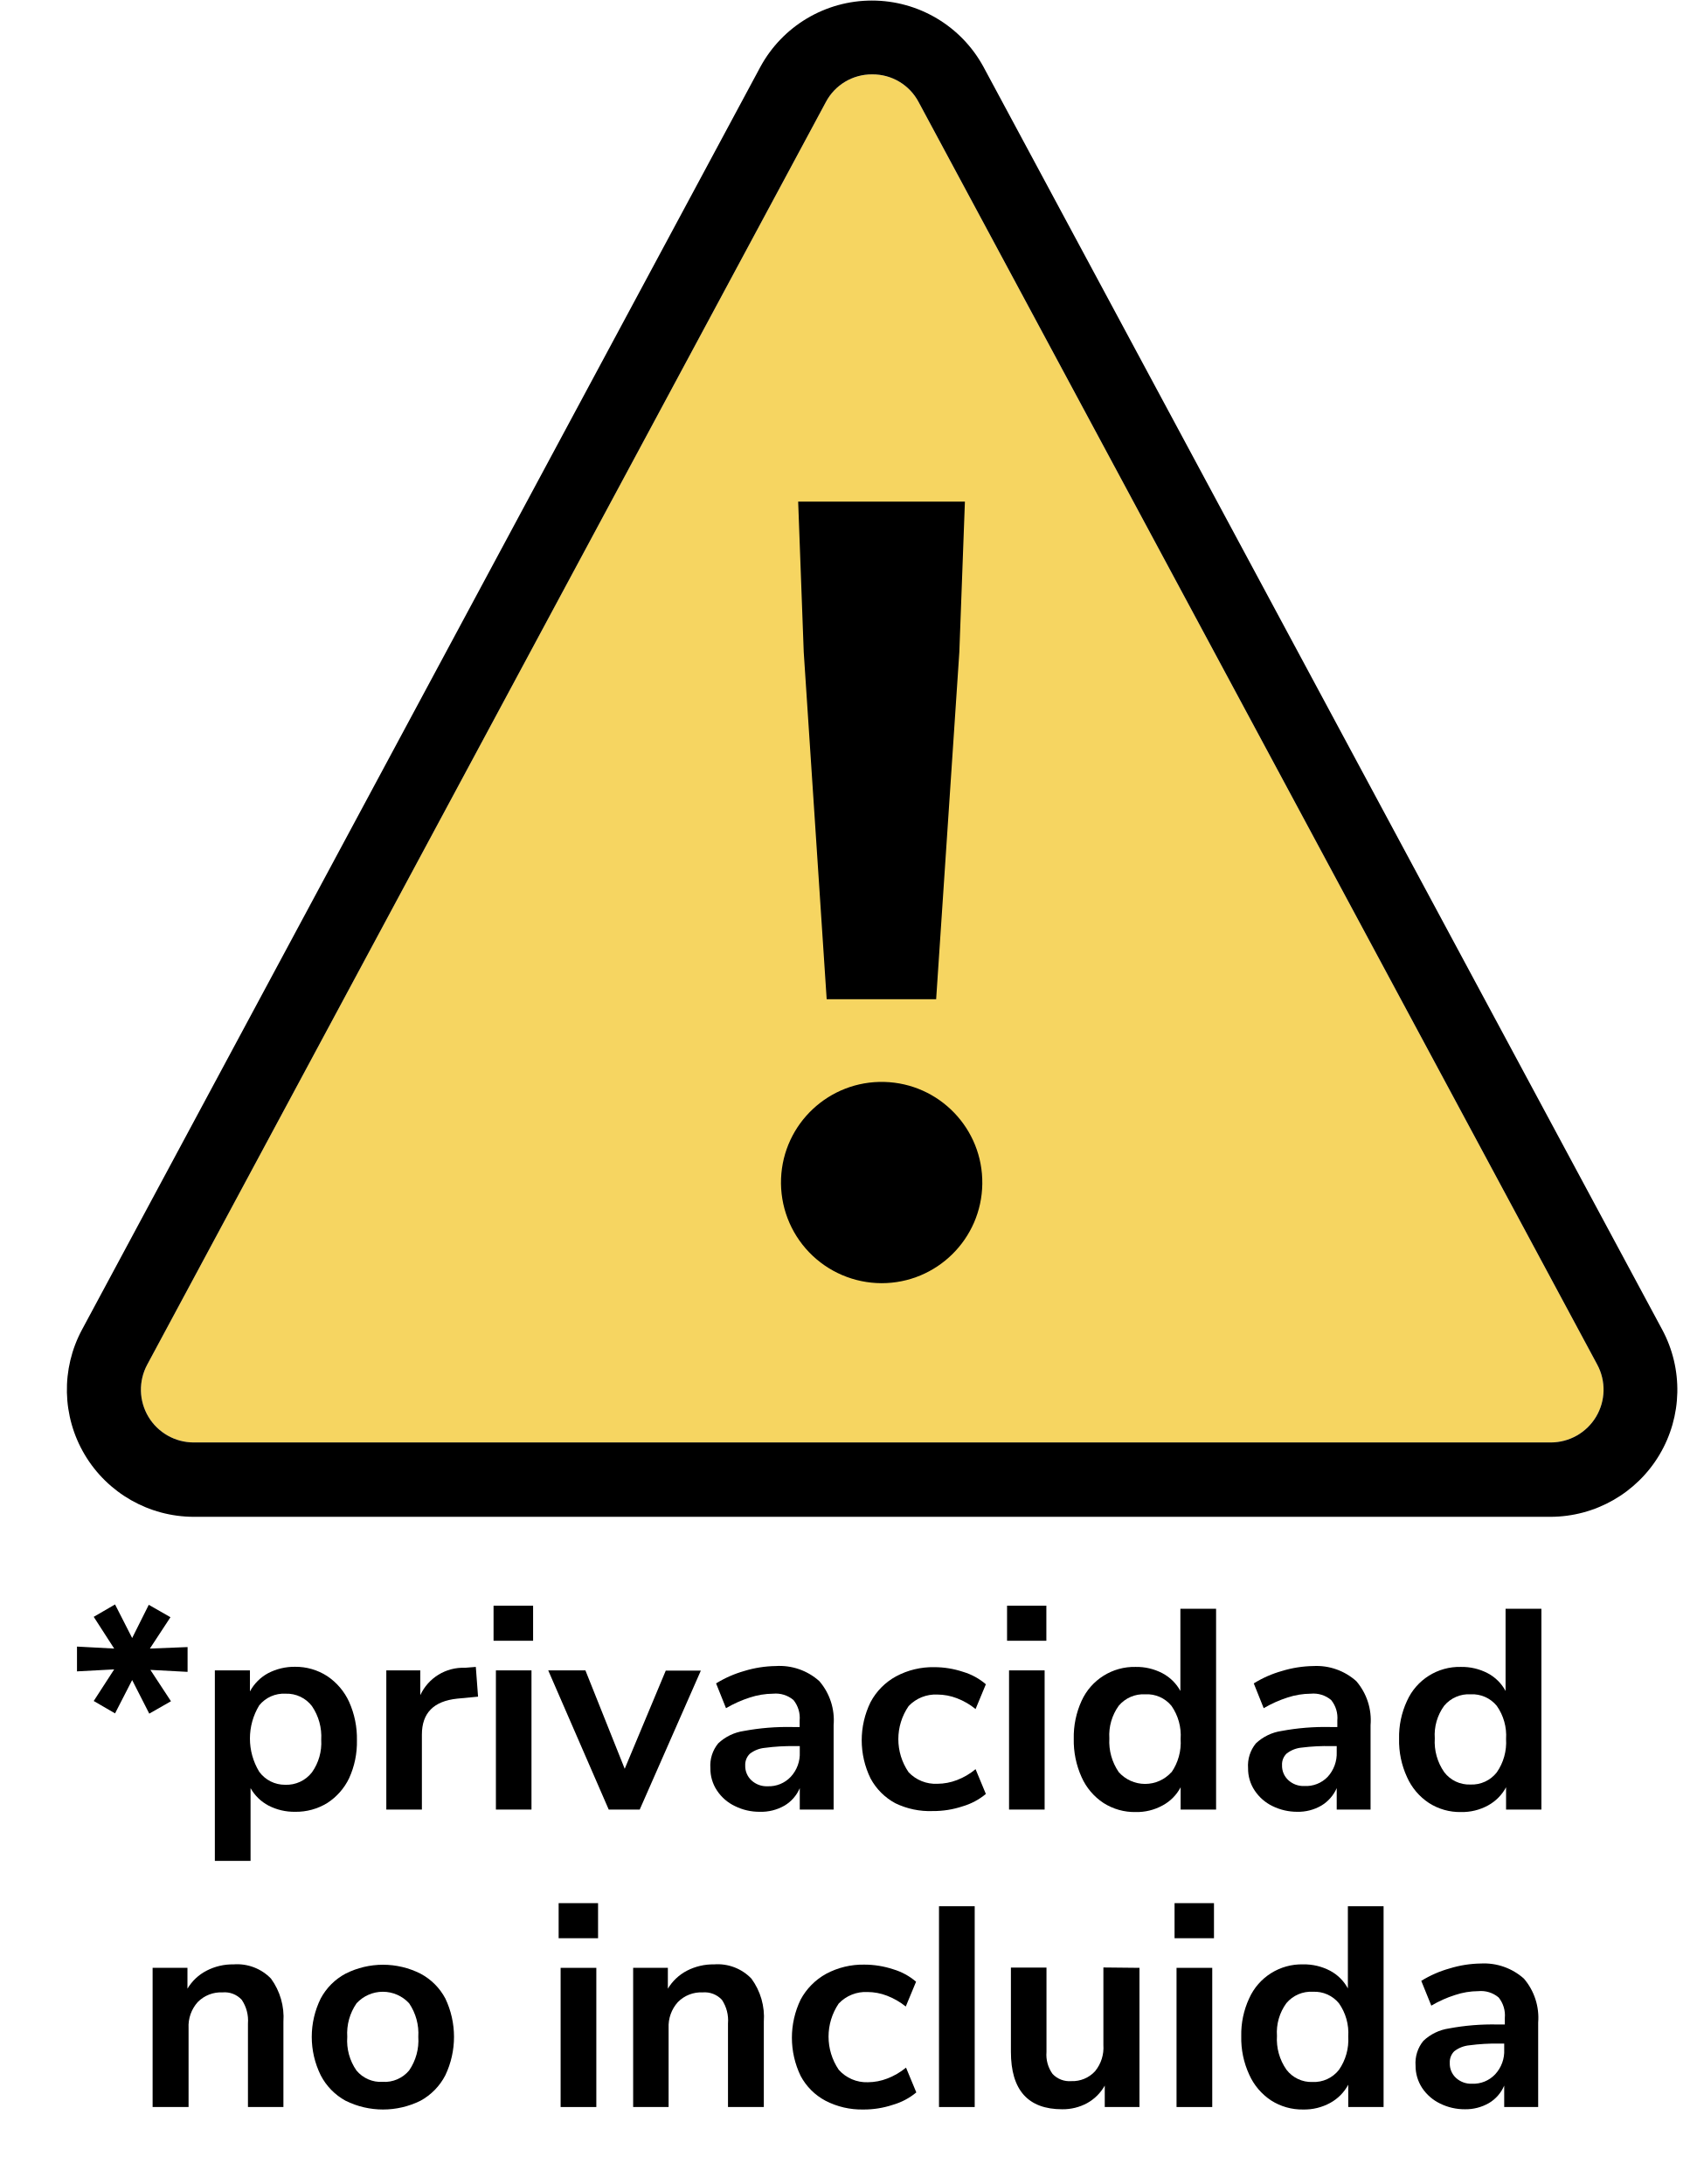
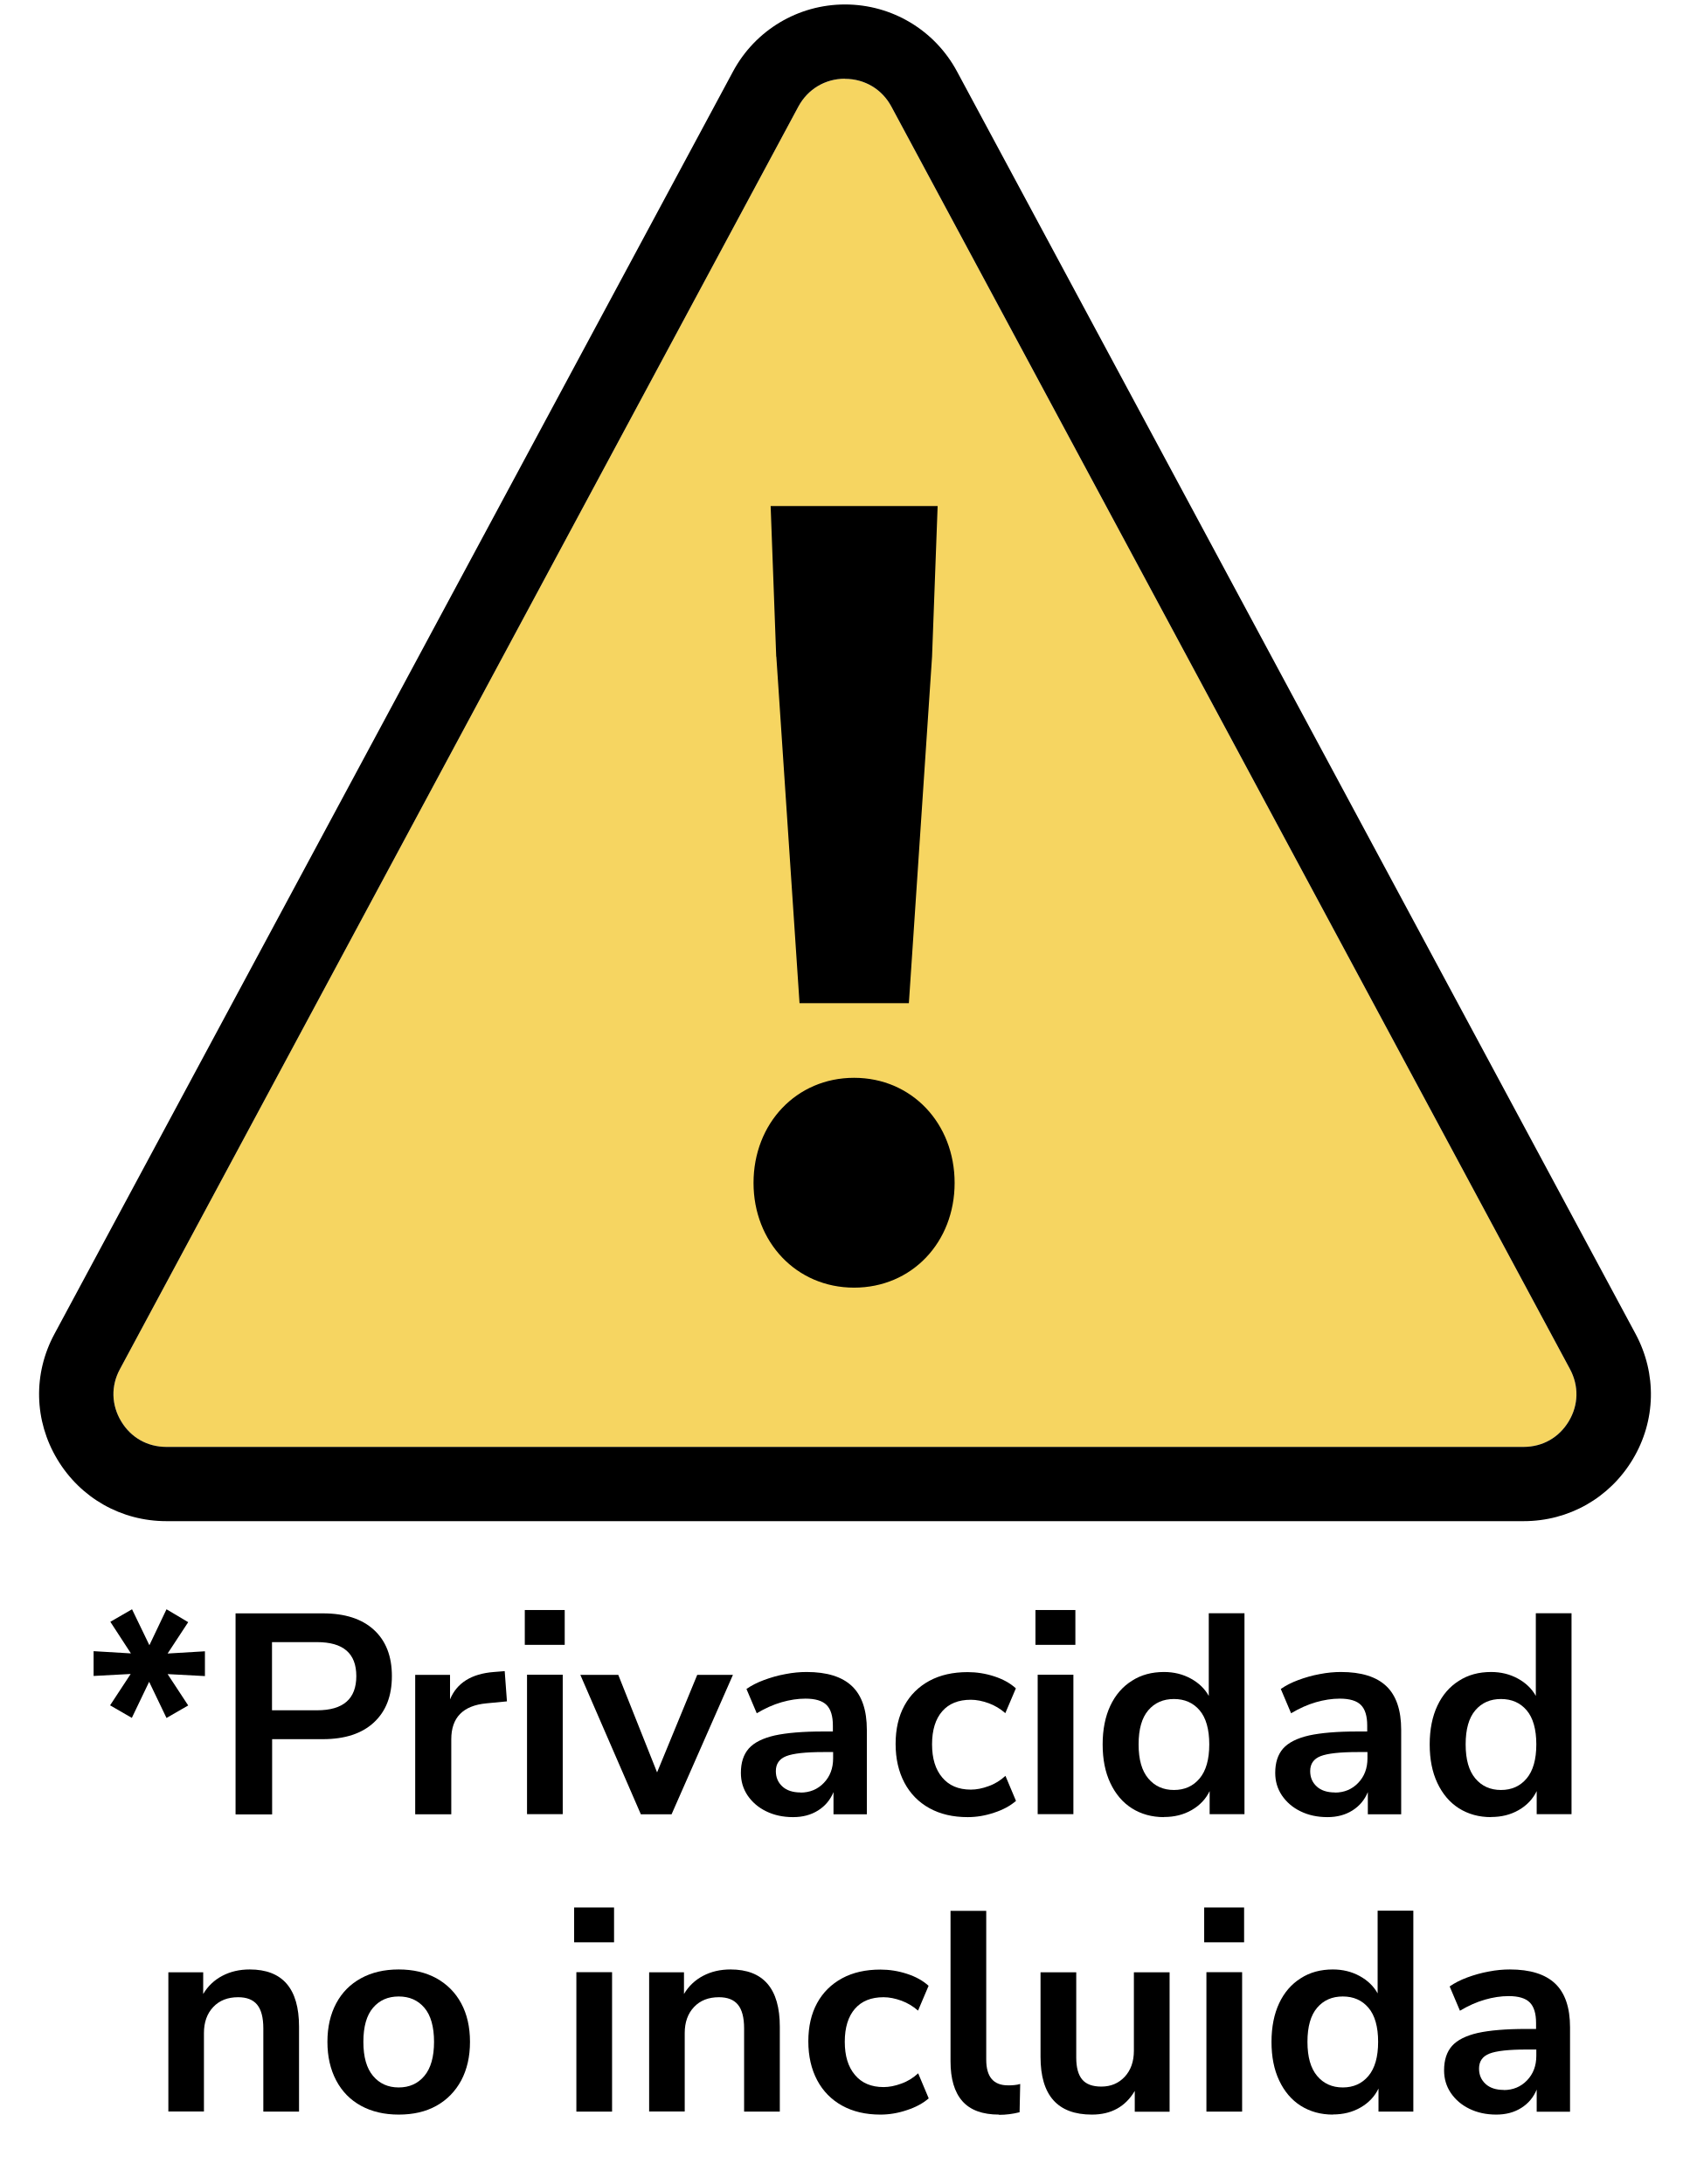
- <svg xmlns="http://www.w3.org/2000/svg" id="Layer_1" data-name="Layer 1" viewBox="0 0 136.31 176.21">
-   <defs>
-     <style>.cls-1{fill:#f6d561;}</style>
-   </defs>
-   <path class="cls-1" d="M70.35,6a4.19,4.19,0,0,0-3.74,2.24L11.87,110.11a4.26,4.26,0,0,0,3.75,6.27H125.09a4.26,4.26,0,0,0,3.75-6.27L74.1,8.24A4.19,4.19,0,0,0,70.35,6Z" />
-   <path d="M63,95.09a8.12,8.12,0,1,1,8.11,8.44A8.13,8.13,0,0,1,63,95.09Zm1.83-42.47-.45-12.15H77.83l-.45,12.15-1.87,28H66.68Z" />
-   <path d="M125.09,122.38H15.62a10.25,10.25,0,0,1-9-15.11L61.33,5.4a10.24,10.24,0,0,1,18,0l54.74,101.87a10.25,10.25,0,0,1-9,15.11ZM70.35,6a4.19,4.19,0,0,0-3.74,2.24L11.87,110.11a4.26,4.26,0,0,0,3.75,6.27H125.09a4.26,4.26,0,0,0,3.75-6.27L74.1,8.24A4.19,4.19,0,0,0,70.35,6Z" />
-   <path d="M15.13,132.89v2l-3-.16,1.66,2.53-1.75,1-1.38-2.71-1.38,2.69-1.72-1,1.65-2.55-3,.16v-2l3,.16-1.65-2.56,1.72-1,1.38,2.71L12,129.48l1.75,1-1.66,2.53Z" />
-   <path d="M26.39,135.23a5,5,0,0,1,1.77,2.08,7.24,7.24,0,0,1,.63,3.1,7,7,0,0,1-.63,3.06,4.9,4.9,0,0,1-1.76,2,4.8,4.8,0,0,1-2.6.71,4.53,4.53,0,0,1-2.14-.5,3.58,3.58,0,0,1-1.45-1.41v5.87H17.33V134.77h2.83v1.7A3.6,3.6,0,0,1,21.62,135a4.59,4.59,0,0,1,2.18-.52A4.69,4.69,0,0,1,26.39,135.23ZM25.16,143a4.1,4.1,0,0,0,.75-2.63,4.36,4.36,0,0,0-.75-2.72,2.56,2.56,0,0,0-2.12-1,2.56,2.56,0,0,0-2.13.94,5.16,5.16,0,0,0,0,5.36A2.56,2.56,0,0,0,23,144,2.6,2.6,0,0,0,25.16,143Z" />
-   <path d="M38.56,136.89l-1.68.16c-1.9.2-2.85,1.16-2.85,2.9V146H31.16V134.77H33.9v2a3.81,3.81,0,0,1,3.61-2.21l.87-.07Z" />
-   <path d="M39.81,129.55H43v2.83H39.81ZM40,146V134.77h2.87V146Z" />
-   <path d="M53.7,134.79h2.83L51.6,146H49.1l-4.88-11.23h3l3.17,7.94Z" />
-   <path d="M66.09,135.64a4.83,4.83,0,0,1,1.15,3.55V146H64.51v-1.73a3,3,0,0,1-1.23,1.41,3.77,3.77,0,0,1-2,.5,4.43,4.43,0,0,1-2-.46,3.57,3.57,0,0,1-1.45-1.26,3.17,3.17,0,0,1-.53-1.8,2.82,2.82,0,0,1,.63-2,3.81,3.81,0,0,1,2.06-1,19.06,19.06,0,0,1,3.93-.32h.58v-.53a2.29,2.29,0,0,0-.5-1.65,2.22,2.22,0,0,0-1.64-.51,6.16,6.16,0,0,0-1.88.31,9.59,9.59,0,0,0-1.92.86l-.8-2a9,9,0,0,1,2.27-1,9.11,9.11,0,0,1,2.54-.4A4.8,4.8,0,0,1,66.09,135.64Zm-2.31,7.72a2.74,2.74,0,0,0,.73-2v-.48h-.42a16.15,16.15,0,0,0-2.39.14,2.32,2.32,0,0,0-1.22.48,1.24,1.24,0,0,0-.37.94,1.57,1.57,0,0,0,.51,1.21,1.8,1.8,0,0,0,1.29.47A2.43,2.43,0,0,0,63.78,143.36Z" />
-   <path d="M72.22,145.49a4.9,4.9,0,0,1-2-2,7,7,0,0,1,0-6.16,5.09,5.09,0,0,1,2.06-2.08,6.27,6.27,0,0,1,3.08-.74,7.39,7.39,0,0,1,2.33.38,5,5,0,0,1,1.83,1l-.83,2a5.43,5.43,0,0,0-1.5-.87,4.46,4.46,0,0,0-1.58-.3,3,3,0,0,0-2.32.93,4.71,4.71,0,0,0,0,5.34,3,3,0,0,0,2.32.93,4.46,4.46,0,0,0,1.58-.3,5.22,5.22,0,0,0,1.5-.88l.83,2a5.22,5.22,0,0,1-1.88,1,7.44,7.44,0,0,1-2.4.38A6.36,6.36,0,0,1,72.22,145.49Z" />
-   <path d="M81.23,129.55H84.4v2.83H81.23ZM81.39,146V134.77h2.87V146Z" />
-   <path d="M98.09,129.8V146H95.23V144.2a3.51,3.51,0,0,1-1.46,1.47,4.31,4.31,0,0,1-2.17.53,4.66,4.66,0,0,1-2.59-.73,4.86,4.86,0,0,1-1.77-2.09,7.16,7.16,0,0,1-.63-3.09,7,7,0,0,1,.63-3.06,4.67,4.67,0,0,1,4.36-2.74,4.48,4.48,0,0,1,2.16.51,3.51,3.51,0,0,1,1.45,1.43V129.8ZM94.49,143a4.24,4.24,0,0,0,.74-2.69,4.17,4.17,0,0,0-.74-2.68,2.55,2.55,0,0,0-2.11-.93,2.61,2.61,0,0,0-2.14.92,4.07,4.07,0,0,0-.76,2.64,4.36,4.36,0,0,0,.76,2.72,2.85,2.85,0,0,0,4.25,0Z" />
-   <path d="M109.4,135.64a4.83,4.83,0,0,1,1.15,3.55V146h-2.73v-1.73a3.09,3.09,0,0,1-1.24,1.41,3.71,3.71,0,0,1-1.94.5,4.51,4.51,0,0,1-2-.46,3.61,3.61,0,0,1-1.44-1.26,3.17,3.17,0,0,1-.53-1.8,2.82,2.82,0,0,1,.63-2,3.81,3.81,0,0,1,2.06-1,19.06,19.06,0,0,1,3.93-.32h.58v-.53a2.29,2.29,0,0,0-.5-1.65,2.22,2.22,0,0,0-1.64-.51,6.11,6.11,0,0,0-1.88.31,9.59,9.59,0,0,0-1.92.86l-.8-2a8.82,8.82,0,0,1,2.27-1,9.1,9.1,0,0,1,2.53-.4A4.81,4.81,0,0,1,109.4,135.64Zm-2.31,7.72a2.79,2.79,0,0,0,.73-2v-.48h-.42A16.06,16.06,0,0,0,105,141a2.32,2.32,0,0,0-1.22.48,1.21,1.21,0,0,0-.37.94,1.57,1.57,0,0,0,.51,1.21,1.8,1.8,0,0,0,1.29.47A2.43,2.43,0,0,0,107.09,143.36Z" />
-   <path d="M124.33,129.8V146h-2.85V144.2a3.63,3.63,0,0,1-1.46,1.47,4.35,4.35,0,0,1-2.18.53,4.63,4.63,0,0,1-2.58-.73,4.86,4.86,0,0,1-1.77-2.09,7,7,0,0,1-.64-3.09,6.89,6.89,0,0,1,.64-3.06,4.64,4.64,0,0,1,4.35-2.74A4.49,4.49,0,0,1,120,135a3.48,3.48,0,0,1,1.44,1.43V129.8ZM120.73,143a4.24,4.24,0,0,0,.75-2.69,4.17,4.17,0,0,0-.75-2.68,2.55,2.55,0,0,0-2.1-.93,2.59,2.59,0,0,0-2.14.92,4,4,0,0,0-.76,2.64,4.29,4.29,0,0,0,.76,2.72,2.53,2.53,0,0,0,2.11,1A2.56,2.56,0,0,0,120.73,143Z" />
-   <path d="M21.86,159.64a5.29,5.29,0,0,1,1,3.48V170H20v-6.74a3,3,0,0,0-.5-1.91,1.87,1.87,0,0,0-1.55-.6,2.63,2.63,0,0,0-2,.78,2.91,2.91,0,0,0-.74,2.1V170H12.31V158.77h2.81v1.68A3.84,3.84,0,0,1,16.66,159a4.58,4.58,0,0,1,2.18-.51A3.8,3.8,0,0,1,21.86,159.64Z" />
-   <path d="M27.87,169.49a4.91,4.91,0,0,1-2-2.05,7,7,0,0,1,0-6.2,4.86,4.86,0,0,1,2-2,6.71,6.71,0,0,1,6.05,0,4.83,4.83,0,0,1,2,2,7.21,7.21,0,0,1,0,6.2,4.88,4.88,0,0,1-2,2.05,6.8,6.8,0,0,1-6.05,0ZM33,167.05a4.27,4.27,0,0,0,.74-2.71,4.33,4.33,0,0,0-.74-2.71,2.88,2.88,0,0,0-4.24,0,4.27,4.27,0,0,0-.75,2.71,4.21,4.21,0,0,0,.74,2.71,2.55,2.55,0,0,0,2.11.92A2.58,2.58,0,0,0,33,167.05Z" />
-   <path d="M45.06,153.55h3.18v2.83H45.06ZM45.22,170V158.77H48.1V170Z" />
-   <path d="M60.61,159.64a5.24,5.24,0,0,1,1,3.48V170H58.72v-6.74a3,3,0,0,0-.49-1.91,1.9,1.9,0,0,0-1.55-.6,2.63,2.63,0,0,0-2,.78,2.92,2.92,0,0,0-.75,2.1V170H51.07V158.77h2.8v1.68A3.9,3.9,0,0,1,55.41,159a4.62,4.62,0,0,1,2.19-.51A3.77,3.77,0,0,1,60.61,159.64Z" />
-   <path d="M66.58,169.49a4.84,4.84,0,0,1-2-2,7.08,7.08,0,0,1,0-6.16,5.16,5.16,0,0,1,2.06-2.08,6.29,6.29,0,0,1,3.08-.74,7.45,7.45,0,0,1,2.34.38,5,5,0,0,1,1.83,1l-.83,2a5.63,5.63,0,0,0-1.51-.87,4.41,4.41,0,0,0-1.57-.3,3,3,0,0,0-2.33.93,4.76,4.76,0,0,0,0,5.34A3,3,0,0,0,70,168a4.41,4.41,0,0,0,1.57-.3,5.41,5.41,0,0,0,1.51-.88l.83,2a5.19,5.19,0,0,1-1.89,1,7.38,7.38,0,0,1-2.39.38A6.36,6.36,0,0,1,66.58,169.49Z" />
-   <path d="M75.74,170V153.8h2.88V170Z" />
-   <path d="M91.91,158.77V170h-2.8v-1.73a3.68,3.68,0,0,1-1.43,1.42,4.11,4.11,0,0,1-2,.49q-4.14,0-4.14-4.64v-6.79h2.87v6.81a2.65,2.65,0,0,0,.49,1.77,1.87,1.87,0,0,0,1.51.58,2.47,2.47,0,0,0,1.92-.8A3,3,0,0,0,89,165v-6.26Z" />
-   <path d="M94.74,153.55h3.18v2.83H94.74ZM94.9,170V158.77h2.88V170Z" />
-   <path d="M111.6,153.8V170h-2.85V168.2a3.63,3.63,0,0,1-1.46,1.47,4.35,4.35,0,0,1-2.18.53,4.65,4.65,0,0,1-2.58-.73,4.86,4.86,0,0,1-1.77-2.09,7,7,0,0,1-.64-3.09,6.89,6.89,0,0,1,.64-3.06,4.64,4.64,0,0,1,4.35-2.74,4.49,4.49,0,0,1,2.17.51,3.48,3.48,0,0,1,1.44,1.43V153.8ZM108,167a4.24,4.24,0,0,0,.75-2.69,4.17,4.17,0,0,0-.75-2.68,2.55,2.55,0,0,0-2.1-.93,2.59,2.59,0,0,0-2.14.92,4,4,0,0,0-.76,2.64,4.29,4.29,0,0,0,.76,2.72,2.53,2.53,0,0,0,2.11,1A2.56,2.56,0,0,0,108,167Z" />
-   <path d="M122.92,159.64a4.87,4.87,0,0,1,1.15,3.55V170h-2.74v-1.73a3,3,0,0,1-1.23,1.41,3.76,3.76,0,0,1-1.94.5,4.45,4.45,0,0,1-2-.46,3.64,3.64,0,0,1-1.45-1.26,3.24,3.24,0,0,1-.53-1.8,2.82,2.82,0,0,1,.63-2,3.81,3.81,0,0,1,2.06-1,19.06,19.06,0,0,1,3.93-.32h.58v-.53a2.29,2.29,0,0,0-.5-1.65,2.21,2.21,0,0,0-1.64-.51,6,6,0,0,0-1.87.31,9.12,9.12,0,0,0-1.92.86l-.81-2a8.9,8.9,0,0,1,2.28-1,9,9,0,0,1,2.53-.4A4.83,4.83,0,0,1,122.92,159.64Zm-2.32,7.72a2.74,2.74,0,0,0,.73-2v-.48h-.41a16.21,16.21,0,0,0-2.4.14,2.35,2.35,0,0,0-1.22.48,1.24,1.24,0,0,0-.36.94,1.56,1.56,0,0,0,.5,1.21,1.8,1.8,0,0,0,1.29.47A2.42,2.42,0,0,0,120.6,167.36Z" />
+ <svg xmlns="http://www.w3.org/2000/svg" viewBox="0 0 136.31 176.21">
+   <path d="m68.15 6.35c-1.59 0-2.99.84-3.75 2.24l-54.73 101.88c-.73 1.35-.69 2.88.1 4.2s2.12 2.07 3.65 2.07h109.47c1.53 0 2.86-.75 3.65-2.07s.82-2.85.1-4.2l-54.74-101.87c-.75-1.4-2.15-2.24-3.75-2.24z" fill="#f6d561" />
+   <path d="m60.78 95.44c0-4.79 3.45-8.48 8.11-8.48s8.11 3.69 8.11 8.48-3.45 8.45-8.11 8.45-8.11-3.69-8.11-8.45zm1.83-42.46-.45-12.15h13.47l-.45 12.15-1.87 27.96h-8.82l-1.87-27.96z" />
+   <path d="m122.89 122.73h-109.47c-3.64 0-6.93-1.87-8.8-4.99s-1.96-6.9-.23-10.11l54.74-101.87c1.79-3.33 5.25-5.4 9.03-5.4s7.24 2.07 9.03 5.4l54.74 101.87c1.72 3.21 1.64 6.99-.23 10.11s-5.16 4.99-8.8 4.99zm-54.74-116.38c-1.59 0-2.99.84-3.75 2.24l-54.73 101.88c-.73 1.35-.69 2.88.1 4.2s2.12 2.07 3.65 2.07h109.47c1.53 0 2.86-.75 3.65-2.07s.82-2.85.1-4.2l-54.74-101.87c-.75-1.4-2.15-2.24-3.75-2.24z" />
+   <path d="m10.63 138.6-1.75-1.01 1.66-2.53-2.99.16v-2l3.01.18-1.66-2.55 1.75-1.01 1.4 2.9 1.38-2.9 1.75 1.04-1.66 2.53 3.01-.18v2l-3.01-.16 1.66 2.53-1.75 1.01-1.4-2.92-1.4 2.92z" />
+   <path d="m19 146.38v-16.21h7.04c1.78 0 3.15.44 4.12 1.33s1.45 2.13 1.45 3.73-.48 2.84-1.45 3.74-2.34 1.35-4.12 1.35h-4.09v6.07h-2.94zm2.94-8.39h3.63c2.12 0 3.17-.92 3.17-2.76s-1.06-2.74-3.17-2.74h-3.63z" />
+   <path d="m33.49 146.38v-11.25h2.81v1.98c.55-1.33 1.73-2.07 3.54-2.21l.87-.07.18 2.44-1.66.16c-1.89.18-2.83 1.15-2.83 2.9v6.05h-2.92z" />
+   <path d="m42.33 132.71v-2.81h3.22v2.81zm.18 13.66v-11.25h2.88v11.25z" />
+   <path d="m51.69 146.38-4.88-11.25h3.06l3.13 7.87 3.24-7.87h2.88l-4.95 11.25z" />
+   <path d="m63.97 146.61c-.81 0-1.54-.16-2.17-.47-.64-.31-1.13-.74-1.5-1.28-.36-.54-.54-1.14-.54-1.82 0-.83.21-1.48.64-1.97.43-.48 1.13-.83 2.09-1.05.97-.21 2.26-.32 3.89-.32h.8v-.48c0-.77-.17-1.32-.51-1.66s-.91-.51-1.7-.51c-.63 0-1.27.1-1.93.29s-1.33.49-2 .89l-.83-1.96c.4-.28.87-.52 1.41-.72s1.12-.37 1.73-.48c.61-.12 1.18-.17 1.71-.17 1.64 0 2.86.38 3.66 1.14s1.2 1.94 1.2 3.53v6.81h-2.69v-1.79c-.26.63-.67 1.12-1.24 1.48s-1.24.54-2.02.54zm.6-1.98c.75 0 1.38-.26 1.88-.78s.75-1.18.75-1.98v-.51h-.78c-1.44 0-2.44.11-3 .33s-.84.62-.84 1.21c0 .51.18.92.53 1.24s.84.48 1.47.48z" />
+   <path d="m78.05 146.61c-1.18 0-2.21-.24-3.08-.72s-1.55-1.17-2.02-2.06-.71-1.93-.71-3.13.24-2.23.71-3.09 1.15-1.53 2.02-2 1.9-.7 3.08-.7c.72 0 1.43.11 2.14.34s1.29.55 1.75.97l-.85 2c-.4-.35-.85-.62-1.34-.8-.5-.18-.98-.28-1.44-.28-1 0-1.77.31-2.31.93s-.82 1.51-.82 2.66.27 2.03.82 2.68c.54.65 1.31.98 2.31.98.44 0 .92-.09 1.43-.28.51-.18.96-.46 1.36-.83l.85 2.02c-.46.4-1.05.72-1.76.95-.71.24-1.42.36-2.13.36z" />
+   <path d="m83.52 132.71v-2.81h3.22v2.81zm.18 13.66v-11.25h2.88v11.25z" />
+   <path d="m93.89 146.61c-.98 0-1.84-.24-2.59-.71-.74-.47-1.32-1.15-1.74-2.04s-.62-1.92-.62-3.12.21-2.25.62-3.12.99-1.54 1.74-2.01c.74-.48 1.61-.71 2.59-.71.8 0 1.52.18 2.16.53s1.13.82 1.45 1.4v-6.67h2.88v16.21h-2.81v-1.86c-.31.64-.79 1.15-1.45 1.53s-1.4.56-2.23.56zm.8-2.19c.86 0 1.55-.31 2.07-.93s.78-1.54.78-2.75-.26-2.14-.78-2.75-1.21-.91-2.07-.91-1.55.3-2.07.91-.78 1.52-.78 2.75.26 2.13.78 2.75 1.21.93 2.07.93z" />
+   <path d="m107.07 146.61c-.81 0-1.54-.16-2.17-.47-.64-.31-1.13-.74-1.5-1.28-.36-.54-.54-1.14-.54-1.82 0-.83.21-1.48.64-1.97.43-.48 1.13-.83 2.09-1.05.97-.21 2.26-.32 3.89-.32h.8v-.48c0-.77-.17-1.32-.51-1.66s-.91-.51-1.7-.51c-.63 0-1.27.1-1.93.29s-1.33.49-2 .89l-.83-1.96c.4-.28.87-.52 1.41-.72s1.12-.37 1.73-.48c.61-.12 1.18-.17 1.71-.17 1.64 0 2.86.38 3.66 1.14s1.2 1.94 1.2 3.53v6.81h-2.69v-1.79c-.26.63-.67 1.12-1.24 1.48s-1.24.54-2.02.54zm.6-1.98c.75 0 1.38-.26 1.88-.78s.75-1.18.75-1.98v-.51h-.78c-1.44 0-2.44.11-3 .33s-.84.62-.84 1.21c0 .51.18.92.53 1.24s.84.48 1.47.48z" />
+   <path d="m120.27 146.61c-.98 0-1.84-.24-2.59-.71-.74-.47-1.32-1.15-1.74-2.04s-.62-1.92-.62-3.12.21-2.25.62-3.12.99-1.54 1.74-2.01c.74-.48 1.61-.71 2.59-.71.8 0 1.52.18 2.16.53s1.13.82 1.45 1.4v-6.67h2.88v16.21h-2.81v-1.86c-.31.64-.79 1.15-1.45 1.53s-1.4.56-2.23.56zm.8-2.19c.86 0 1.55-.31 2.07-.93s.78-1.54.78-2.75-.26-2.14-.78-2.75-1.21-.91-2.07-.91-1.55.3-2.07.91-.78 1.52-.78 2.75.26 2.13.78 2.75 1.21.93 2.07.93z" />
+   <path d="m13.58 170.38v-11.25h2.81v1.75c.38-.64.9-1.13 1.55-1.47s1.38-.51 2.2-.51c2.65 0 3.98 1.54 3.98 4.62v6.85h-2.88v-6.72c0-.87-.17-1.51-.5-1.91s-.84-.6-1.53-.6c-.84 0-1.51.26-2.01.79s-.75 1.23-.75 2.1v6.33h-2.88z" />
+   <path d="m32.16 170.61c-1.17 0-2.18-.24-3.04-.71s-1.53-1.15-2-2.04-.71-1.92-.71-3.12.24-2.23.71-3.11 1.14-1.55 2-2.02 1.87-.71 3.04-.71 2.18.24 3.04.71c.86.48 1.53 1.15 2 2.02s.71 1.91.71 3.11-.24 2.23-.71 3.12c-.48.88-1.14 1.56-2 2.04s-1.87.71-3.04.71zm0-2.19c.86 0 1.55-.31 2.07-.93s.78-1.54.78-2.75-.26-2.14-.78-2.75-1.21-.91-2.07-.91-1.55.3-2.07.91-.78 1.52-.78 2.75.26 2.13.78 2.75 1.21.93 2.07.93z" />
+   <path d="m46.31 156.71v-2.81h3.22v2.81zm.18 13.66v-11.25h2.88v11.25z" />
+   <path d="m52.36 170.38v-11.25h2.81v1.75c.38-.64.9-1.13 1.55-1.47s1.38-.51 2.2-.51c2.65 0 3.98 1.54 3.98 4.62v6.85h-2.88v-6.72c0-.87-.17-1.51-.5-1.91s-.84-.6-1.53-.6c-.84 0-1.51.26-2.01.79s-.75 1.23-.75 2.1v6.33h-2.88z" />
+   <path d="m71.01 170.61c-1.18 0-2.21-.24-3.08-.72s-1.55-1.17-2.02-2.06-.71-1.93-.71-3.13.24-2.23.71-3.09 1.15-1.53 2.02-2 1.9-.7 3.08-.7c.72 0 1.43.11 2.14.34s1.29.55 1.75.97l-.85 2c-.4-.35-.85-.62-1.34-.8-.5-.18-.98-.28-1.44-.28-1 0-1.77.31-2.31.93s-.82 1.51-.82 2.66.27 2.03.82 2.68c.54.65 1.31.98 2.31.98.44 0 .92-.09 1.43-.28.51-.18.96-.46 1.36-.83l.85 2.02c-.46.4-1.05.72-1.76.95-.71.24-1.42.36-2.13.36z" />
+   <path d="m80.58 170.61c-1.33 0-2.32-.36-2.96-1.09s-.95-1.8-.95-3.21v-12.14h2.88v12.01c0 1.38.58 2.07 1.75 2.07.17 0 .34 0 .51-.02.17-.01.33-.05.48-.09l-.05 2.28c-.55.14-1.1.21-1.66.21z" />
+   <path d="m88.07 170.61c-2.76 0-4.14-1.55-4.14-4.65v-6.83h2.88v6.88c0 .8.16 1.39.48 1.77s.83.57 1.54.57c.77 0 1.39-.26 1.89-.79.49-.53.74-1.23.74-2.1v-6.33h2.88v11.25h-2.81v-1.68c-.75 1.27-1.9 1.91-3.45 1.91z" />
+   <path d="m97.13 156.71v-2.81h3.22v2.81zm.18 13.66v-11.25h2.88v11.25z" />
+   <path d="m107.51 170.61c-.98 0-1.84-.24-2.59-.71-.74-.47-1.32-1.15-1.74-2.04s-.62-1.92-.62-3.12.21-2.25.62-3.12.99-1.54 1.74-2.01c.74-.48 1.61-.71 2.59-.71.8 0 1.52.18 2.16.53s1.13.82 1.45 1.4v-6.67h2.88v16.21h-2.81v-1.86c-.31.64-.79 1.15-1.45 1.53s-1.4.56-2.23.56zm.8-2.19c.86 0 1.55-.31 2.07-.93s.78-1.54.78-2.75-.26-2.14-.78-2.75-1.21-.91-2.07-.91-1.55.3-2.07.91-.78 1.52-.78 2.75.26 2.13.78 2.75 1.21.93 2.07.93z" />
+   <path d="m120.69 170.61c-.81 0-1.54-.16-2.17-.47-.64-.31-1.13-.74-1.5-1.28-.36-.54-.54-1.14-.54-1.82 0-.83.21-1.48.64-1.97.43-.48 1.13-.83 2.09-1.05.97-.21 2.26-.32 3.89-.32h.8v-.48c0-.77-.17-1.32-.51-1.66s-.91-.51-1.7-.51c-.63 0-1.27.1-1.93.29s-1.33.49-2 .89l-.83-1.96c.4-.28.87-.52 1.41-.72s1.12-.37 1.73-.48c.61-.12 1.18-.17 1.71-.17 1.64 0 2.86.38 3.66 1.14s1.2 1.94 1.2 3.53v6.81h-2.69v-1.79c-.26.63-.67 1.12-1.24 1.48s-1.24.54-2.02.54zm.6-1.98c.75 0 1.38-.26 1.88-.78s.75-1.18.75-1.98v-.51h-.78c-1.44 0-2.44.11-3 .33s-.84.62-.84 1.21c0 .51.18.92.53 1.24s.84.48 1.47.48z" />
</svg>
